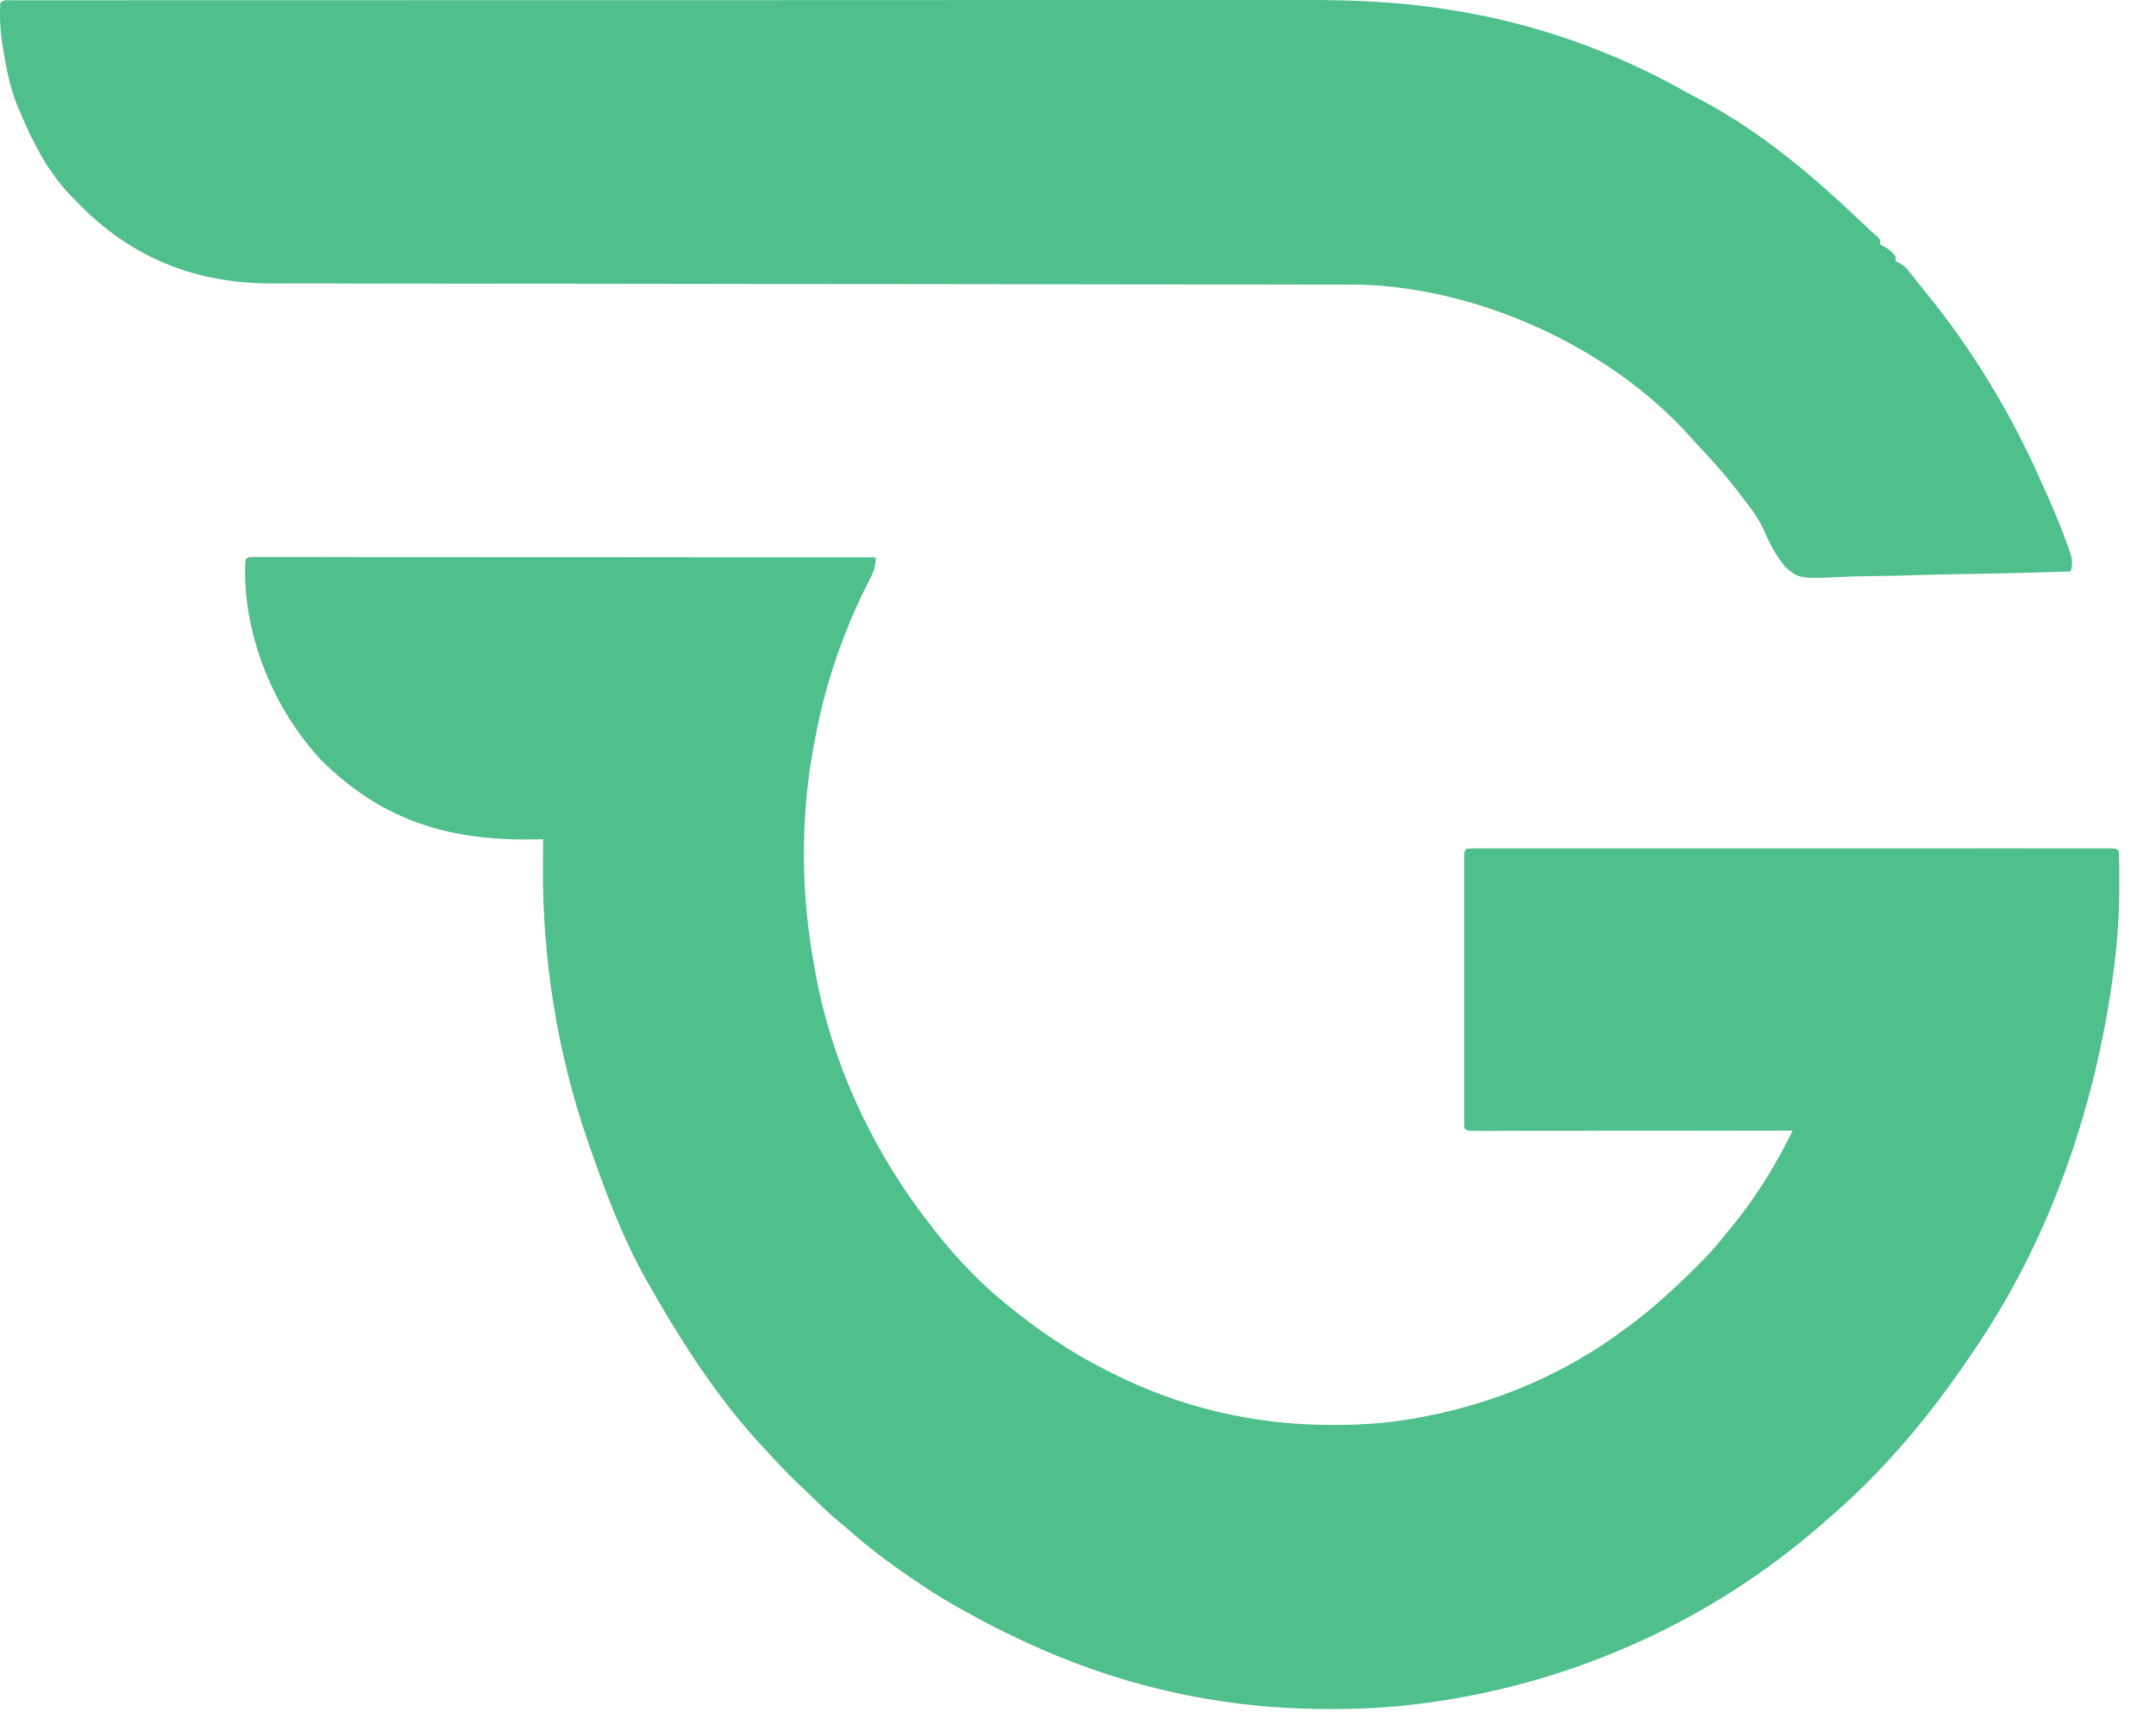
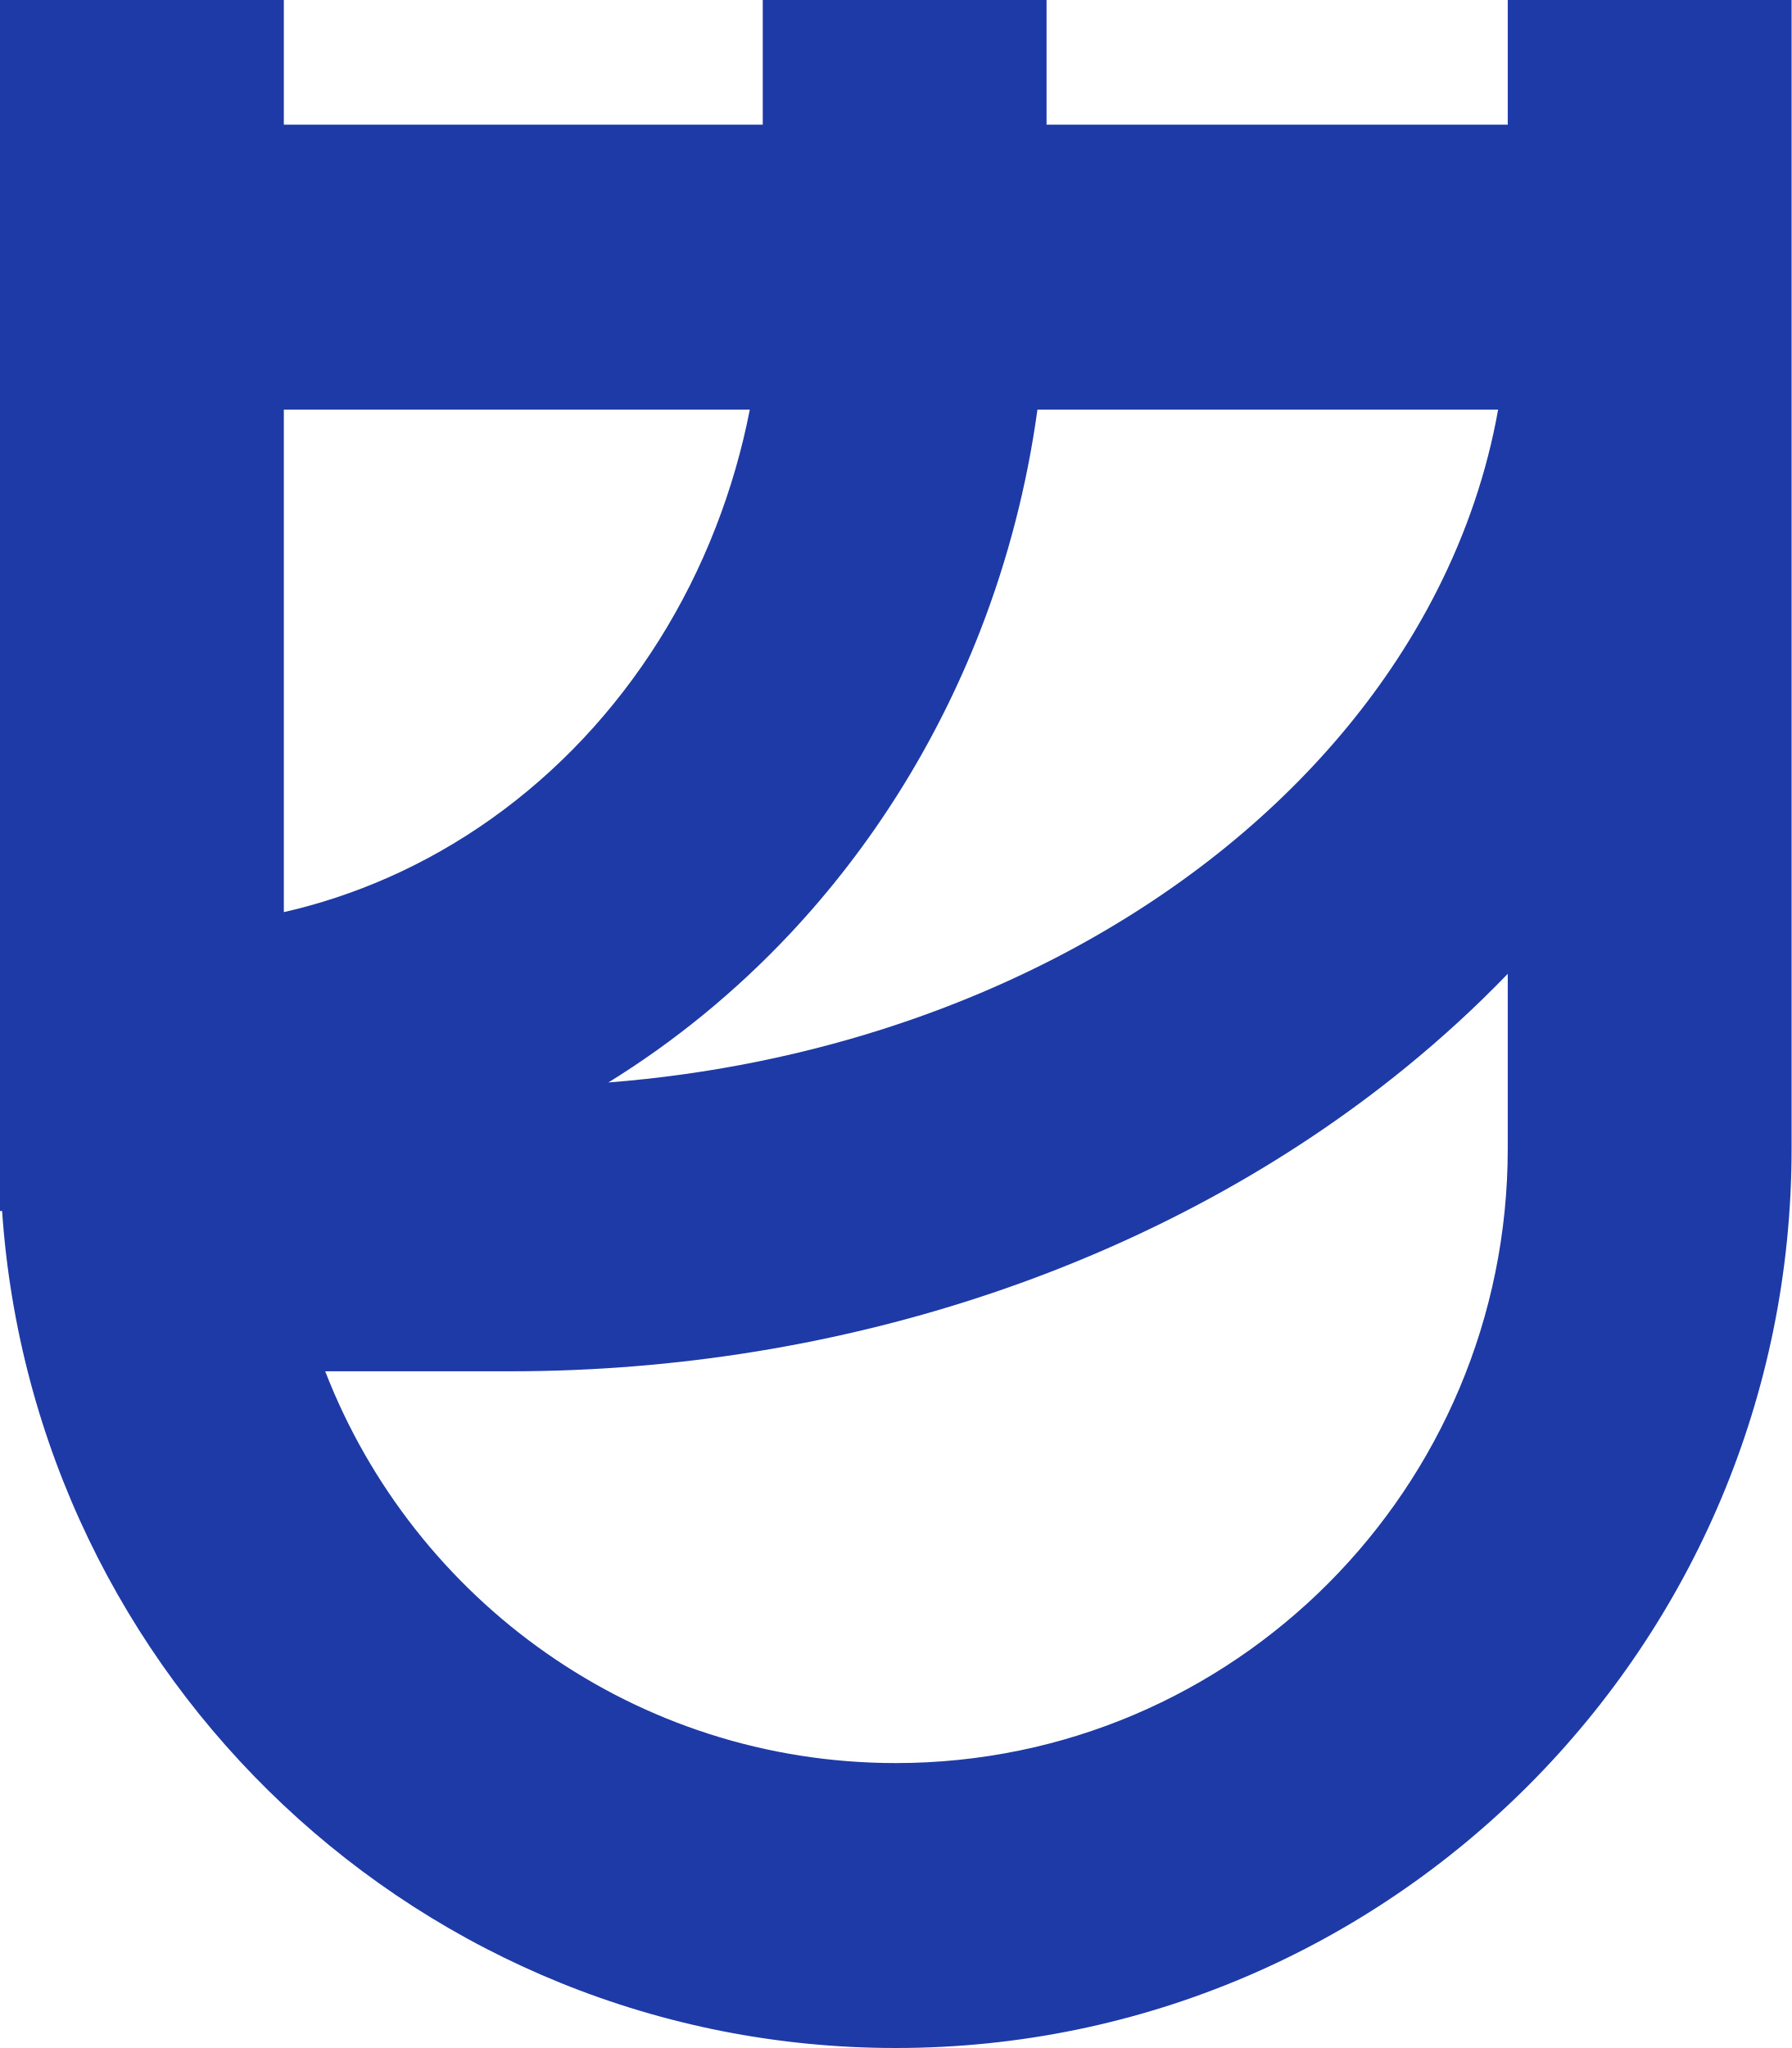
- <svg xmlns="http://www.w3.org/2000/svg" width="30" height="24" viewBox="0 0 30 24" fill="none">
-   <path d="M3.506 7.75C3.533 7.75 3.559 7.75 3.587 7.75C3.632 7.75 3.632 7.75 3.679 7.75C3.73 7.75 3.73 7.75 3.782 7.75C3.817 7.75 3.853 7.75 3.89 7.75C3.99 7.75 4.089 7.75 4.189 7.75C4.296 7.751 4.403 7.751 4.51 7.75C4.696 7.75 4.882 7.751 5.068 7.751C5.337 7.751 5.606 7.751 5.874 7.751C6.31 7.751 6.746 7.751 7.182 7.752C7.606 7.752 8.03 7.752 8.454 7.752C8.48 7.752 8.506 7.752 8.533 7.752C8.664 7.753 8.794 7.753 8.925 7.753C10.012 7.753 11.099 7.754 12.186 7.754C12.186 7.912 12.133 8.002 12.064 8.135C11.721 8.817 11.469 9.563 11.333 10.325C11.328 10.354 11.322 10.384 11.316 10.414C11.134 11.408 11.146 12.465 11.333 13.456C11.338 13.482 11.342 13.509 11.347 13.536C11.569 14.76 12.103 15.918 12.825 16.884C12.838 16.901 12.851 16.918 12.864 16.935C13.185 17.367 13.544 17.768 13.952 18.103C13.977 18.124 13.977 18.124 14.003 18.145C14.437 18.503 14.889 18.808 15.383 19.059C15.405 19.07 15.427 19.081 15.449 19.092C16.413 19.583 17.448 19.824 18.512 19.825C18.535 19.825 18.559 19.825 18.583 19.825C18.984 19.825 19.373 19.796 19.768 19.718C19.792 19.713 19.817 19.709 19.842 19.704C20.817 19.517 21.784 19.11 22.6 18.498C22.649 18.462 22.649 18.462 22.7 18.425C22.966 18.226 23.211 18.006 23.453 17.773C23.469 17.757 23.486 17.741 23.503 17.725C23.692 17.543 23.869 17.358 24.031 17.147C24.055 17.118 24.079 17.09 24.104 17.06C24.4 16.699 24.656 16.295 24.872 15.873C24.885 15.846 24.899 15.819 24.913 15.792C24.924 15.771 24.934 15.751 24.945 15.73C24.921 15.73 24.898 15.73 24.874 15.73C24.306 15.731 23.739 15.731 23.172 15.732C22.897 15.732 22.623 15.732 22.348 15.732C22.109 15.733 21.87 15.733 21.631 15.733C21.504 15.733 21.378 15.733 21.251 15.733C21.132 15.734 21.013 15.734 20.894 15.734C20.85 15.734 20.806 15.734 20.762 15.734C20.703 15.734 20.643 15.734 20.583 15.734C20.55 15.734 20.517 15.734 20.482 15.734C20.407 15.73 20.407 15.73 20.377 15.697C20.374 15.647 20.373 15.597 20.373 15.547C20.373 15.514 20.373 15.482 20.373 15.449C20.373 15.413 20.373 15.377 20.373 15.34C20.373 15.302 20.373 15.265 20.373 15.226C20.373 15.101 20.373 14.976 20.373 14.851C20.373 14.765 20.373 14.679 20.373 14.592C20.373 14.411 20.373 14.23 20.373 14.049C20.373 13.839 20.373 13.629 20.373 13.42C20.373 13.218 20.373 13.017 20.373 12.815C20.373 12.729 20.373 12.643 20.373 12.558C20.373 12.438 20.373 12.318 20.373 12.198C20.373 12.162 20.373 12.126 20.373 12.089C20.373 12.057 20.373 12.024 20.373 11.991C20.373 11.963 20.373 11.934 20.373 11.905C20.377 11.841 20.377 11.841 20.407 11.808C20.456 11.805 20.504 11.804 20.552 11.804C20.584 11.804 20.616 11.804 20.648 11.804C20.683 11.804 20.718 11.804 20.754 11.804C20.791 11.804 20.828 11.804 20.866 11.804C20.969 11.804 21.072 11.804 21.175 11.804C21.286 11.804 21.397 11.804 21.508 11.804C21.725 11.803 21.943 11.803 22.16 11.804C22.337 11.804 22.513 11.804 22.69 11.804C22.715 11.804 22.74 11.804 22.766 11.804C22.817 11.804 22.868 11.804 22.919 11.804C23.397 11.803 23.876 11.804 24.354 11.804C24.765 11.804 25.176 11.804 25.587 11.804C26.063 11.804 26.54 11.803 27.017 11.804C27.067 11.804 27.118 11.804 27.169 11.804C27.206 11.804 27.206 11.804 27.245 11.804C27.421 11.804 27.598 11.804 27.774 11.803C27.989 11.803 28.204 11.803 28.419 11.804C28.529 11.804 28.639 11.804 28.748 11.804C28.867 11.803 28.986 11.804 29.105 11.804C29.14 11.804 29.175 11.804 29.211 11.804C29.242 11.804 29.274 11.804 29.306 11.804C29.334 11.804 29.361 11.804 29.39 11.804C29.451 11.808 29.451 11.808 29.482 11.841C29.491 11.989 29.489 12.138 29.489 12.286C29.489 12.319 29.489 12.319 29.489 12.354C29.489 12.792 29.454 13.22 29.39 13.654C29.383 13.707 29.383 13.707 29.375 13.762C29.116 15.482 28.528 17.171 27.594 18.597C27.573 18.629 27.553 18.66 27.532 18.693C27.472 18.782 27.412 18.871 27.35 18.96C27.327 18.993 27.304 19.027 27.28 19.061C26.745 19.829 26.131 20.54 25.432 21.135C25.392 21.17 25.351 21.205 25.311 21.241C23.791 22.556 21.936 23.38 20.014 23.669C19.991 23.672 19.968 23.675 19.945 23.679C19.482 23.747 19.021 23.779 18.554 23.778C18.532 23.778 18.51 23.778 18.488 23.778C18.08 23.777 17.677 23.756 17.271 23.706C17.239 23.702 17.208 23.698 17.175 23.694C16.203 23.569 15.249 23.294 14.348 22.882C14.328 22.873 14.309 22.864 14.289 22.855C13.977 22.713 13.673 22.557 13.373 22.387C13.352 22.376 13.332 22.364 13.31 22.352C13.011 22.183 12.726 21.992 12.445 21.79C12.414 21.768 12.384 21.747 12.353 21.724C12.182 21.599 12.018 21.468 11.857 21.326C11.79 21.267 11.722 21.21 11.653 21.154C11.527 21.048 11.409 20.935 11.292 20.819C11.228 20.756 11.164 20.695 11.098 20.634C10.951 20.496 10.814 20.347 10.677 20.198C10.652 20.171 10.627 20.145 10.602 20.117C10.453 19.956 10.311 19.792 10.176 19.619C10.16 19.599 10.145 19.579 10.128 19.558C9.741 19.058 9.404 18.528 9.088 17.973C9.056 17.917 9.023 17.86 8.991 17.804C8.66 17.218 8.419 16.569 8.197 15.928C8.18 15.881 8.18 15.881 8.164 15.833C7.757 14.645 7.547 13.341 7.555 12.076C7.555 12.037 7.556 11.998 7.556 11.958C7.556 11.864 7.557 11.77 7.557 11.676C7.519 11.677 7.519 11.677 7.48 11.678C6.307 11.706 5.344 11.45 4.462 10.568C3.838 9.893 3.42 8.935 3.41 7.977C3.411 7.757 3.411 7.757 3.506 7.75Z" fill="#4FBF8B" />
-   <path d="M0.16 0.004C0.187 0.004 0.214 0.004 0.242 0.004C0.287 0.004 0.287 0.004 0.333 0.004C0.364 0.004 0.396 0.004 0.429 0.004C0.536 0.004 0.644 0.004 0.752 0.004C0.829 0.004 0.907 0.004 0.984 0.004C1.154 0.004 1.323 0.004 1.492 0.004C1.744 0.004 1.995 0.004 2.247 0.003C2.722 0.003 3.198 0.003 3.674 0.003C4.041 0.003 4.409 0.003 4.777 0.003C4.882 0.003 4.988 0.003 5.094 0.003C5.12 0.003 5.146 0.003 5.174 0.003C5.914 0.002 6.654 0.002 7.394 0.002C7.422 0.002 7.45 0.002 7.479 0.002C7.62 0.002 7.762 0.002 7.903 0.002C7.931 0.002 7.96 0.002 7.989 0.002C8.045 0.002 8.102 0.002 8.159 0.002C9.042 0.002 9.925 0.002 10.809 0.002C11.801 0.001 12.793 0.001 13.785 0.001C13.891 0.001 13.997 0.001 14.103 0.001C14.129 0.001 14.155 0.001 14.182 0.001C14.601 0.001 15.02 0.001 15.439 0C15.86 0 16.282 0 16.704 0C16.954 0 17.204 0 17.454 0C17.642 -0 17.829 1.9694e-05 18.017 0C18.092 0 18.168 0 18.243 8.23985e-05C18.911 -0.001 19.575 0.035 20.236 0.147C20.257 0.15 20.277 0.153 20.299 0.157C21.391 0.341 22.458 0.717 23.439 1.268C23.532 1.32 23.625 1.369 23.719 1.417C24.509 1.846 25.209 2.43 25.869 3.06C25.913 3.101 25.958 3.142 26.002 3.183C26.024 3.203 26.046 3.223 26.069 3.245C26.097 3.27 26.097 3.27 26.125 3.295C26.163 3.337 26.163 3.337 26.163 3.403C26.19 3.416 26.19 3.416 26.218 3.43C26.284 3.469 26.328 3.505 26.376 3.568C26.376 3.59 26.376 3.611 26.376 3.634C26.394 3.643 26.412 3.651 26.431 3.66C26.501 3.702 26.536 3.739 26.587 3.805C26.658 3.896 26.73 3.987 26.803 4.077C27.436 4.854 27.971 5.731 28.386 6.665C28.417 6.734 28.448 6.802 28.479 6.871C28.583 7.105 28.681 7.34 28.768 7.583C28.78 7.615 28.78 7.615 28.792 7.649C28.833 7.765 28.846 7.833 28.812 7.951C28.311 7.967 27.81 7.98 27.309 7.987C27.077 7.991 26.844 7.996 26.612 8.003C26.409 8.01 26.206 8.015 26.003 8.016C25.895 8.017 25.788 8.019 25.681 8.024C25.031 8.054 25.031 8.054 24.838 7.884C24.704 7.721 24.614 7.539 24.528 7.343C24.469 7.219 24.393 7.113 24.311 7.006C24.297 6.988 24.284 6.97 24.27 6.951C24.1 6.724 23.92 6.507 23.727 6.303C23.574 6.139 23.574 6.139 23.529 6.087C22.392 4.815 20.566 4.009 18.941 3.961C18.75 3.958 18.558 3.959 18.367 3.959C18.302 3.959 18.237 3.959 18.172 3.959C17.994 3.958 17.816 3.958 17.638 3.958C17.446 3.958 17.254 3.958 17.062 3.958C16.75 3.957 16.439 3.957 16.128 3.957C15.602 3.957 15.076 3.956 14.55 3.955C14.347 3.955 14.145 3.955 13.942 3.954C13.92 3.954 13.897 3.954 13.874 3.954C13.339 3.954 12.804 3.953 12.268 3.952C12.245 3.952 12.222 3.952 12.197 3.952C11.651 3.952 11.105 3.951 10.559 3.951C10.524 3.951 10.524 3.951 10.488 3.951C10.299 3.95 10.11 3.95 9.92 3.95C9.139 3.95 8.358 3.949 7.577 3.947C7.467 3.947 7.356 3.947 7.246 3.947C7.224 3.947 7.202 3.947 7.18 3.947C6.831 3.946 6.482 3.946 6.133 3.946C5.782 3.946 5.431 3.946 5.08 3.945C4.89 3.944 4.7 3.944 4.51 3.944C4.336 3.945 4.162 3.944 3.988 3.944C3.925 3.943 3.862 3.943 3.8 3.944C2.749 3.947 1.833 3.605 1.071 2.81C1.038 2.777 1.038 2.777 1.005 2.744C0.678 2.412 0.462 1.995 0.279 1.558C0.265 1.523 0.25 1.489 0.235 1.454C0.146 1.23 0.098 1.002 0.057 0.762C0.051 0.733 0.046 0.703 0.041 0.672C0.007 0.462 -0.009 0.254 0.005 0.041C0.052 -0.009 0.095 0.004 0.16 0.004Z" fill="#4FBF8B" />
+ <svg xmlns="http://www.w3.org/2000/svg" width="35" height="40" viewBox="0 0 35 40" fill="none">
+   <path fill-rule="evenodd" clip-rule="evenodd" d="M29.455 2.435V0H35V22.435C35 32.136 27.165 40 17.5 40C8.243 40 0.664 32.785 0.041 23.652H0V0H5.545V2.435L14.901 2.435V0H20.445V2.435L29.455 2.435ZM29.455 22.435V19.02C28.832 19.666 28.163 20.279 27.454 20.856C25.112 22.762 22.361 24.25 19.369 25.259C16.376 26.268 13.183 26.783 9.968 26.783H6.353C8.088 31.261 12.425 34.435 17.5 34.435C24.103 34.435 29.455 29.062 29.455 22.435ZM15.427 18.244C14.371 19.367 13.18 20.342 11.885 21.142C13.854 20.988 15.783 20.597 17.604 19.983C20.013 19.171 22.17 17.991 23.962 16.533C25.753 15.075 27.136 13.376 28.064 11.552C28.651 10.4 29.052 9.207 29.267 8H20.267C20.064 9.48 19.689 10.932 19.148 12.323C18.289 14.527 17.027 16.541 15.427 18.244ZM5.545 17.815V8H14.648C14.495 8.785 14.272 9.555 13.983 10.297C13.379 11.851 12.496 13.252 11.394 14.425C10.292 15.597 8.992 16.518 7.574 17.143C6.915 17.433 6.236 17.658 5.545 17.815Z" fill="#1D3AA7" />
</svg>
